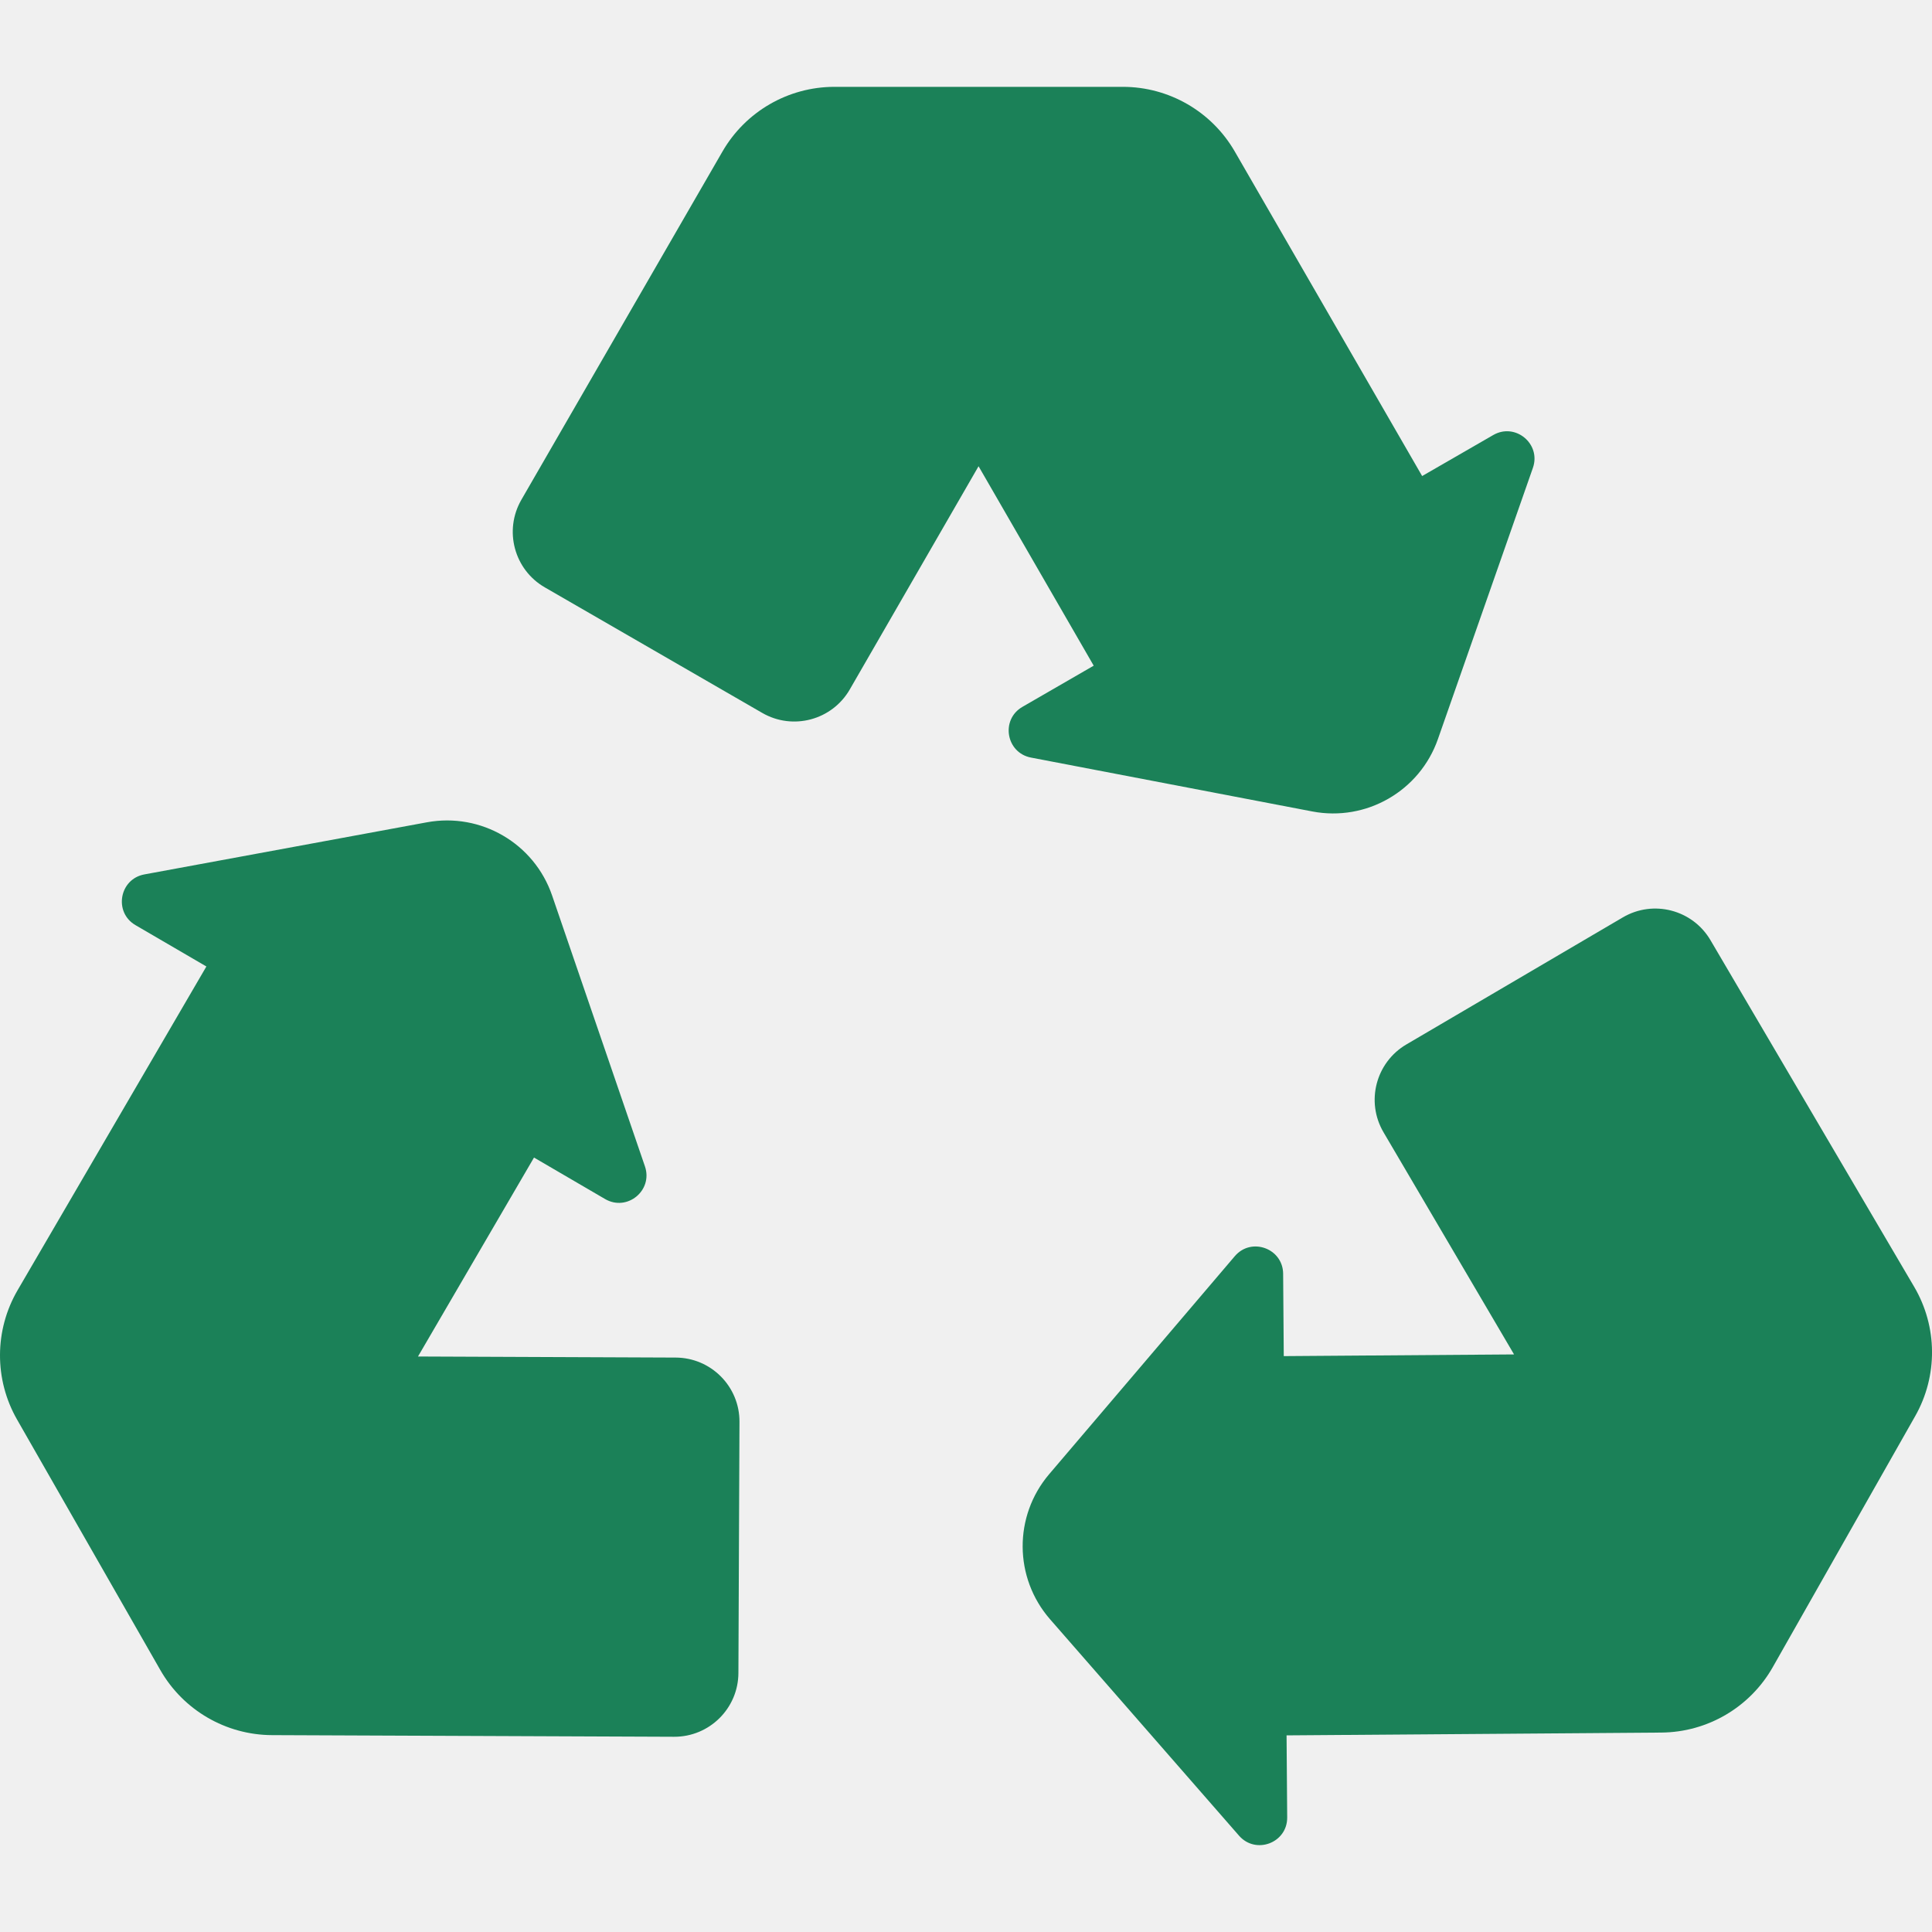
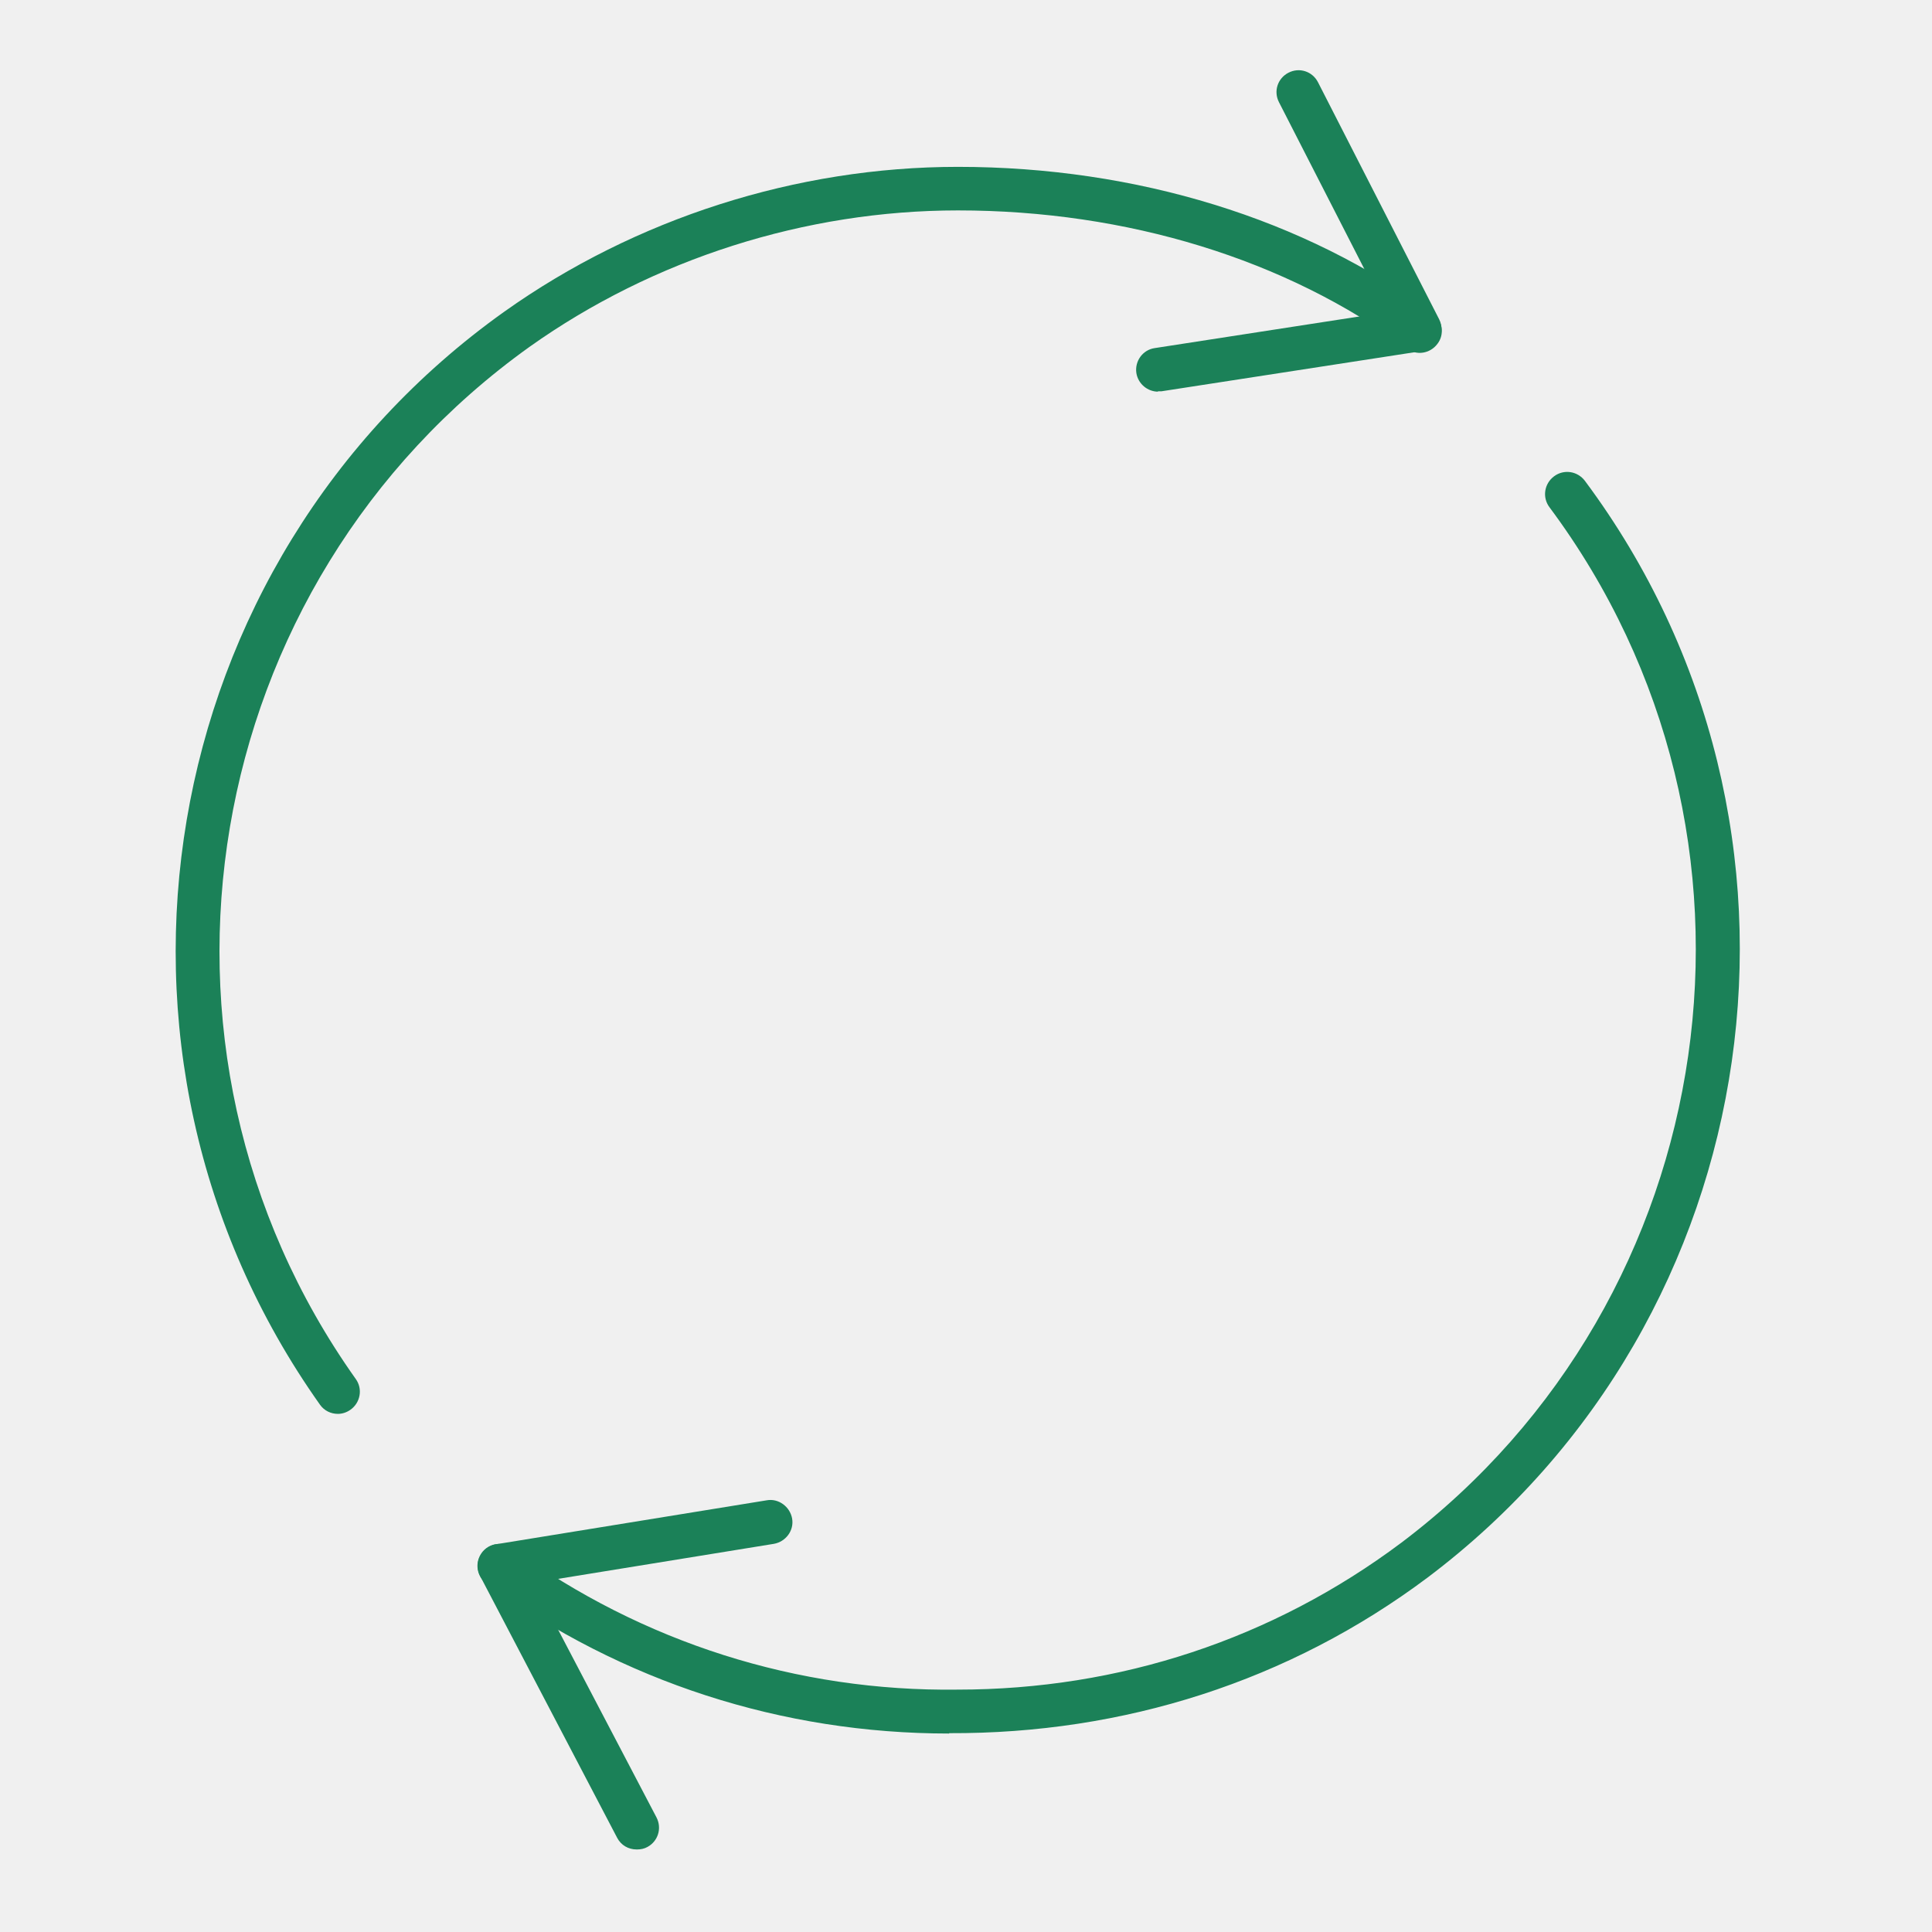
- <svg xmlns="http://www.w3.org/2000/svg" width="40" height="40" viewBox="0 0 40 40" fill="none">
-   <path d="M27.168 16.8C28.287 17.015 29.395 16.377 29.771 15.301L31.737 9.687C31.911 9.189 31.372 8.743 30.916 9.007L29.444 9.856L25.565 3.137C25.087 2.309 24.203 1.798 23.247 1.798H17.276C16.32 1.798 15.436 2.309 14.958 3.137L10.794 10.348C10.428 10.983 10.645 11.795 11.28 12.161L15.781 14.76C16.416 15.127 17.228 14.909 17.594 14.274L20.26 9.653L22.644 13.782L21.168 14.635C20.712 14.898 20.828 15.586 21.346 15.685L27.168 16.8Z" fill="#1B8158" />
-   <path d="M39.652 29.319C40.124 28.487 40.116 27.467 39.631 26.642L35.414 19.466C35.043 18.834 34.23 18.622 33.598 18.994L29.116 21.625C28.484 21.997 28.273 22.81 28.644 23.442L31.347 28.042L26.579 28.077L26.566 26.372C26.562 25.846 25.906 25.607 25.565 26.008L21.722 30.521C20.983 31.389 20.991 32.667 21.741 33.526L25.653 38.006C26 38.403 26.654 38.155 26.65 37.628L26.637 35.929L34.395 35.871C35.352 35.864 36.232 35.347 36.704 34.515L39.652 29.319Z" fill="#1B8158" />
-   <path d="M13.989 28.107L8.654 28.085L11.056 23.966L12.528 24.825C12.983 25.09 13.523 24.648 13.353 24.149L11.431 18.541C11.062 17.463 9.959 16.818 8.838 17.025L2.988 18.104C2.47 18.2 2.35 18.889 2.805 19.154L4.273 20.01L0.364 26.713C-0.117 27.539 -0.122 28.56 0.353 29.39L3.319 34.576C3.793 35.406 4.675 35.92 5.632 35.924L13.955 35.958C14.688 35.961 15.285 35.37 15.288 34.637L15.31 29.439C15.314 28.706 14.722 28.11 13.989 28.107Z" fill="#1B8158" />
+ <svg xmlns="http://www.w3.org/2000/svg" width="55" height="55" viewBox="0 0 55 55" fill="none">
+   <g clip-path="url(#clip0_7030_33303)">
+     <path d="M9.62 40.25C9.42 40.25 9.23 40.16 9.11 39.99C2 29.96 4.35 16 14.36 8.87C18.09 6.22 22.67 4.75 27.27 4.75C32.35 4.75 37.15 6.23 40.79 8.92C41.07 9.13 41.13 9.52 40.92 9.79C40.71 10.07 40.32 10.13 40.05 9.92C36.63 7.39 32.09 5.99 27.27 5.99C22.93 5.99 18.6 7.37 15.08 9.87C5.64 16.62 3.41 29.8 10.13 39.26C10.33 39.54 10.26 39.93 9.98 40.13C9.87 40.21 9.74 40.25 9.62 40.25Z" fill="#1B8158" />
+     <path d="M27.02 49.35C22.26 49.35 17.71 47.88 13.85 45.08C13.57 44.88 13.51 44.49 13.71 44.21C13.91 43.93 14.3 43.87 14.58 44.07C18.29 46.76 22.7 48.16 27.26 48.1C31.87 48.1 36.23 46.66 39.89 43.92C49.13 36.95 51.03 23.73 44.11 14.44C43.9 14.16 43.96 13.77 44.24 13.56C44.52 13.35 44.91 13.41 45.12 13.69C52.44 23.52 50.44 37.53 40.64 44.91C36.7 47.86 31.99 49.36 27.02 49.34V49.35Z" fill="#1B8158" />
+     <path d="M32.97 11.15C32.67 11.15 32.4 10.93 32.35 10.62C32.3 10.28 32.53 9.96 32.87 9.91L39.47 8.89L36.41 2.91C36.25 2.6 36.37 2.23 36.68 2.07C36.99 1.91 37.36 2.03 37.52 2.34L40.97 9.09C41.06 9.27 41.06 9.48 40.97 9.66C40.88 9.84 40.71 9.96 40.51 9.99L33.06 11.14C33.06 11.14 33 11.14 32.96 11.14L32.97 11.15Z" fill="#1B8158" />
+     <path d="M18.12 52.65C17.89 52.65 17.68 52.53 17.57 52.32L13.67 44.87C13.58 44.69 13.57 44.48 13.67 44.3C13.77 44.12 13.93 43.99 14.13 43.96L21.83 42.71C22.16 42.65 22.49 42.89 22.55 43.23C22.61 43.57 22.37 43.89 22.03 43.95L15.19 45.06L18.69 51.74C18.85 52.05 18.73 52.42 18.43 52.58C18.34 52.63 18.24 52.65 18.14 52.65H18.12Z" fill="#1B8158" />
+   </g>
+   <defs>
+     <clipPath id="clip0_7030_33303">
+       <rect width="44.53" height="50.65" fill="white" transform="translate(5 2)" />
+     </clipPath>
+   </defs>
</svg>
